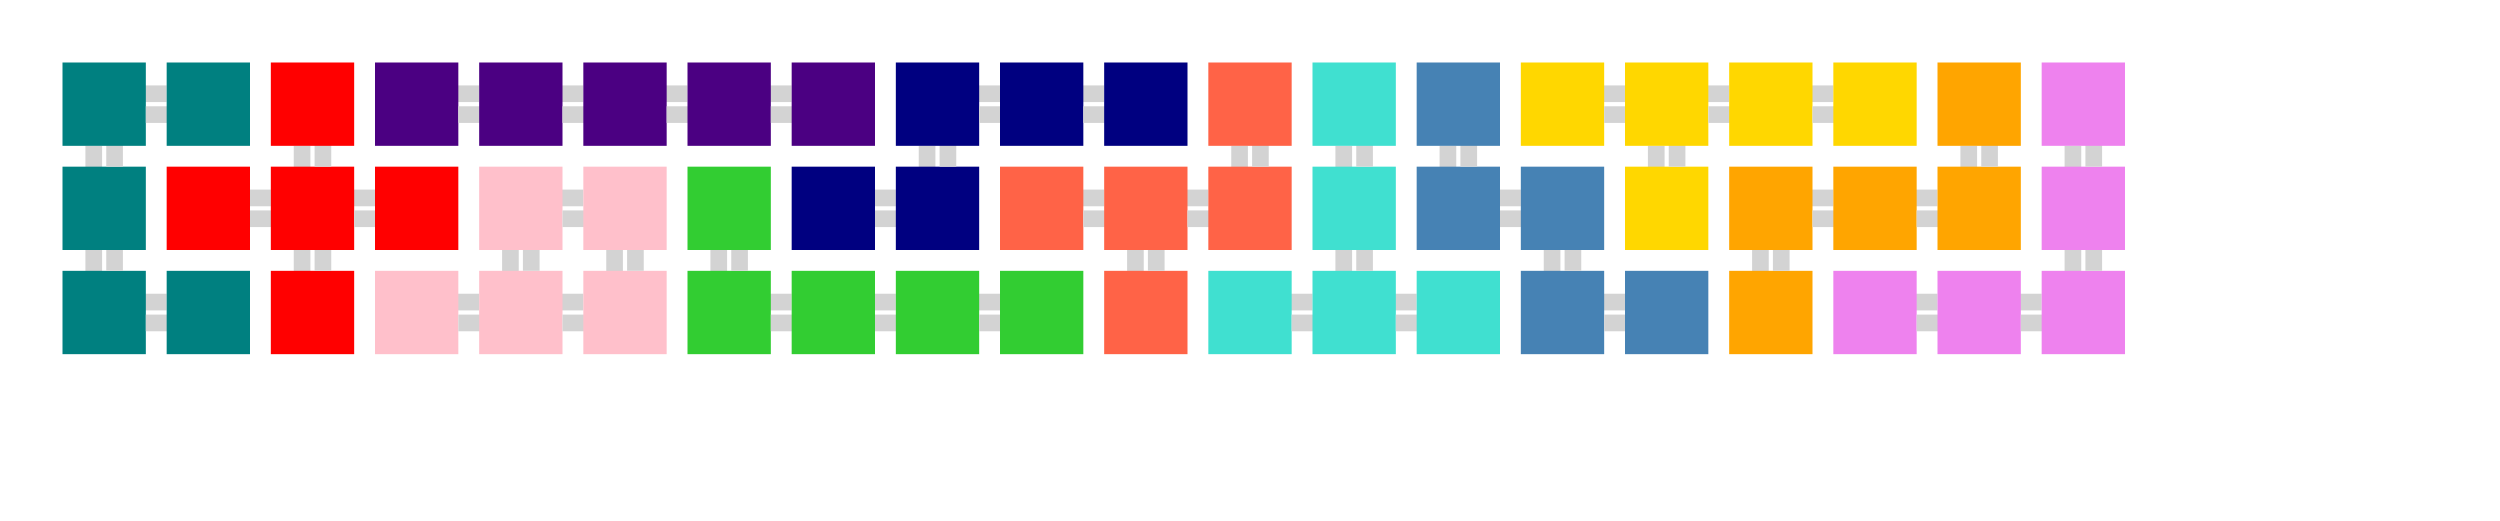
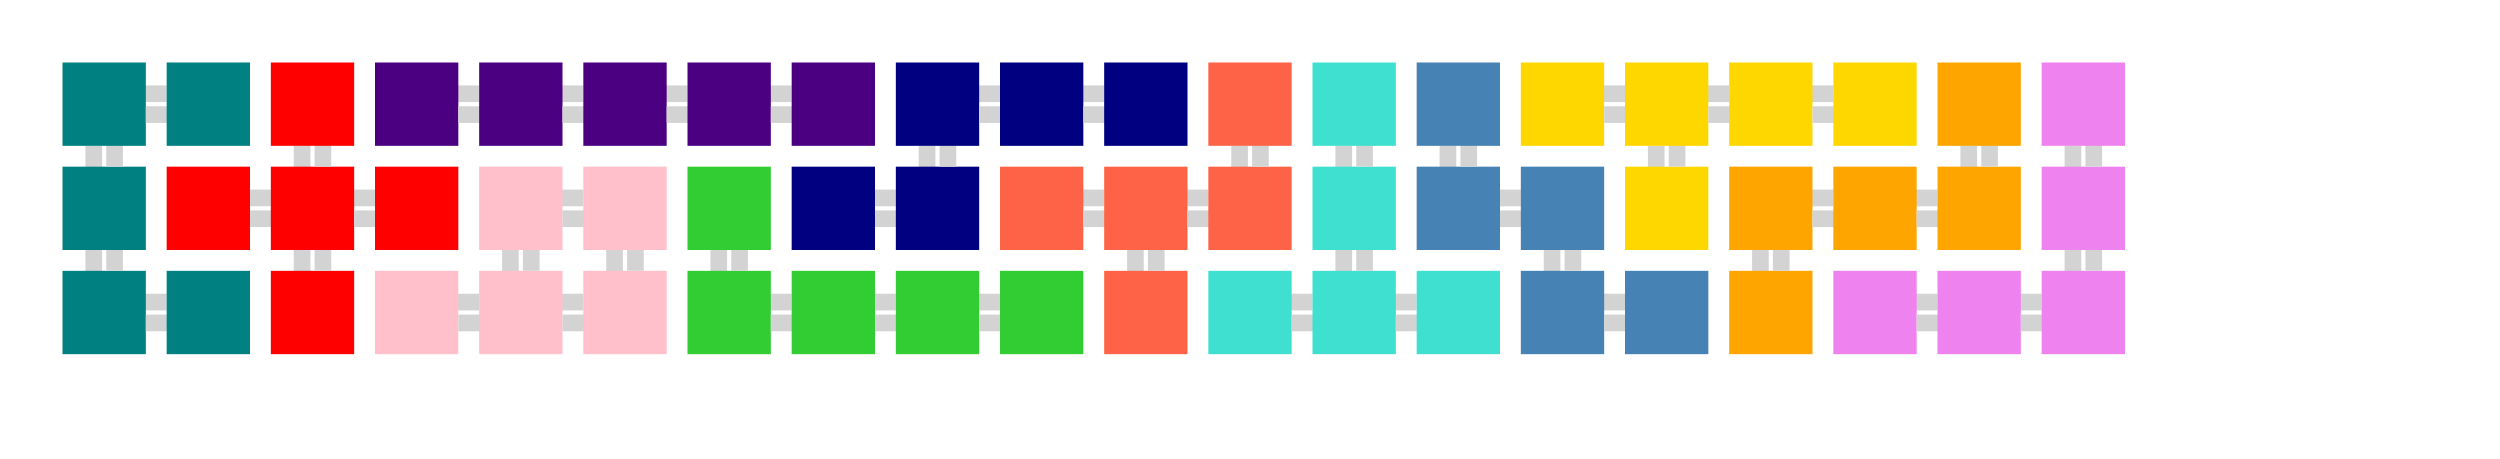
- <svg xmlns="http://www.w3.org/2000/svg" viewBox="0 0 1200 250" preserveAspectRatio="xMinYMin meet">
+ <svg xmlns="http://www.w3.org/2000/svg" viewBox="0 0 1200 220" preserveAspectRatio="xMinYMin meet">
  <style type="text/css">

.P { fill:pink; }
.T { fill:turquoise; }
.Y { fill:gold; }
.F { fill:tomato; }
.I { fill:indigo; }
.V { fill:violet; }
.N { fill:navy; }
.W { fill:steelblue; }
.L { fill:limegreen; }
.X { fill:red; }
.U { fill:teal; }
.Z { fill:orange; }

path {
	stroke:lightgrey; stroke-width:8;
}

g {
	fill:lightgrey;
}

</style>
  <g transform="translate(50,150), rotate(-90)">
    <g transform="translate(0,0)" class="U">
      <path d="M5,0 v30" />
      <path d="M0,-5 h30" />
      <rect x="-20" y="-20" width="40" height="40" />
    </g>
    <g transform="translate(50,0)" class="U">
      <path d="M0,-5 h30" />
      <path d="M0,5 h-30" />
      <rect x="-20" y="-20" width="40" height="40" />
    </g>
    <g transform="translate(100,0)" class="U">
      <path d="M5,0 v30" />
      <path d="M0,5 h-30" />
      <rect x="-20" y="-20" width="40" height="40" />
    </g>
    <g transform="translate(0,50)" class="U">
      <path d="M-5,0 v-30" />
      <rect x="-20" y="-20" width="40" height="40" />
    </g>
    <g transform="translate(50,50)" class="X">
      <path d="M5,0 v30" />
      <rect x="-20" y="-20" width="40" height="40" />
    </g>
    <g transform="translate(100,50)" class="U">
      <path d="M-5,0 v-30" />
      <rect x="-20" y="-20" width="40" height="40" />
    </g>
    <g transform="translate(0,100)" class="X">
      <path d="M0,-5 h30" />
      <rect x="-20" y="-20" width="40" height="40" />
    </g>
    <g transform="translate(50,100)" class="X">
      <path d="M-5,0 v-30" />
      <path d="M5,0 v30" />
      <path d="M0,-5 h30" />
      <path d="M0,5 h-30" />
      <rect x="-20" y="-20" width="40" height="40" />
    </g>
    <g transform="translate(100,100)" class="X">
      <path d="M0,5 h-30" />
      <rect x="-20" y="-20" width="40" height="40" />
    </g>
    <g transform="translate(0,150)" class="P">
      <path d="M5,0 v30" />
      <rect x="-20" y="-20" width="40" height="40" />
    </g>
    <g transform="translate(50,150)" class="X">
      <path d="M-5,0 v-30" />
      <rect x="-20" y="-20" width="40" height="40" />
    </g>
    <g transform="translate(100,150)" class="I">
      <path d="M5,0 v30" />
      <rect x="-20" y="-20" width="40" height="40" />
    </g>
    <g transform="translate(0,200)" class="P">
      <path d="M-5,0 v-30" />
      <path d="M5,0 v30" />
      <path d="M0,-5 h30" />
      <rect x="-20" y="-20" width="40" height="40" />
    </g>
    <g transform="translate(50,200)" class="P">
      <path d="M5,0 v30" />
      <path d="M0,5 h-30" />
      <rect x="-20" y="-20" width="40" height="40" />
    </g>
    <g transform="translate(100,200)" class="I">
      <path d="M-5,0 v-30" />
      <path d="M5,0 v30" />
      <rect x="-20" y="-20" width="40" height="40" />
    </g>
    <g transform="translate(0,250)" class="P">
      <path d="M-5,0 v-30" />
      <path d="M0,-5 h30" />
      <rect x="-20" y="-20" width="40" height="40" />
    </g>
    <g transform="translate(50,250)" class="P">
      <path d="M-5,0 v-30" />
      <path d="M0,5 h-30" />
      <rect x="-20" y="-20" width="40" height="40" />
    </g>
    <g transform="translate(100,250)" class="I">
      <path d="M-5,0 v-30" />
      <path d="M5,0 v30" />
      <rect x="-20" y="-20" width="40" height="40" />
    </g>
    <g transform="translate(0,300)" class="L">
      <path d="M5,0 v30" />
      <path d="M0,-5 h30" />
      <rect x="-20" y="-20" width="40" height="40" />
    </g>
    <g transform="translate(50,300)" class="L">
      <path d="M0,5 h-30" />
      <rect x="-20" y="-20" width="40" height="40" />
    </g>
    <g transform="translate(100,300)" class="I">
      <path d="M-5,0 v-30" />
      <path d="M5,0 v30" />
      <rect x="-20" y="-20" width="40" height="40" />
    </g>
    <g transform="translate(0,350)" class="L">
      <path d="M-5,0 v-30" />
      <path d="M5,0 v30" />
      <rect x="-20" y="-20" width="40" height="40" />
    </g>
    <g transform="translate(50,350)" class="N">
      <path d="M5,0 v30" />
      <rect x="-20" y="-20" width="40" height="40" />
    </g>
    <g transform="translate(100,350)" class="I">
      <path d="M-5,0 v-30" />
      <rect x="-20" y="-20" width="40" height="40" />
    </g>
    <g transform="translate(0,400)" class="L">
      <path d="M-5,0 v-30" />
      <path d="M5,0 v30" />
      <rect x="-20" y="-20" width="40" height="40" />
    </g>
    <g transform="translate(50,400)" class="N">
      <path d="M-5,0 v-30" />
      <path d="M0,-5 h30" />
      <rect x="-20" y="-20" width="40" height="40" />
    </g>
    <g transform="translate(100,400)" class="N">
      <path d="M5,0 v30" />
      <path d="M0,5 h-30" />
      <rect x="-20" y="-20" width="40" height="40" />
    </g>
    <g transform="translate(0,450)" class="L">
      <path d="M-5,0 v-30" />
      <rect x="-20" y="-20" width="40" height="40" />
    </g>
    <g transform="translate(50,450)" class="F">
      <path d="M5,0 v30" />
      <rect x="-20" y="-20" width="40" height="40" />
    </g>
    <g transform="translate(100,450)" class="N">
      <path d="M-5,0 v-30" />
      <path d="M5,0 v30" />
      <rect x="-20" y="-20" width="40" height="40" />
    </g>
    <g transform="translate(0,500)" class="F">
      <path d="M0,-5 h30" />
      <rect x="-20" y="-20" width="40" height="40" />
    </g>
    <g transform="translate(50,500)" class="F">
      <path d="M-5,0 v-30" />
      <path d="M5,0 v30" />
      <path d="M0,5 h-30" />
      <rect x="-20" y="-20" width="40" height="40" />
    </g>
    <g transform="translate(100,500)" class="N">
      <path d="M-5,0 v-30" />
      <rect x="-20" y="-20" width="40" height="40" />
    </g>
    <g transform="translate(0,550)" class="T">
      <path d="M5,0 v30" />
      <rect x="-20" y="-20" width="40" height="40" />
    </g>
    <g transform="translate(50,550)" class="F">
      <path d="M-5,0 v-30" />
      <path d="M0,-5 h30" />
      <rect x="-20" y="-20" width="40" height="40" />
    </g>
    <g transform="translate(100,550)" class="F">
      <path d="M0,5 h-30" />
      <rect x="-20" y="-20" width="40" height="40" />
    </g>
    <g transform="translate(0,600)" class="T">
      <path d="M-5,0 v-30" />
      <path d="M5,0 v30" />
      <path d="M0,-5 h30" />
      <rect x="-20" y="-20" width="40" height="40" />
    </g>
    <g transform="translate(50,600)" class="T">
      <path d="M0,-5 h30" />
      <path d="M0,5 h-30" />
      <rect x="-20" y="-20" width="40" height="40" />
    </g>
    <g transform="translate(100,600)" class="T">
      <path d="M0,5 h-30" />
      <rect x="-20" y="-20" width="40" height="40" />
    </g>
    <g transform="translate(0,650)" class="T">
      <path d="M-5,0 v-30" />
      <rect x="-20" y="-20" width="40" height="40" />
    </g>
    <g transform="translate(50,650)" class="W">
      <path d="M5,0 v30" />
      <path d="M0,-5 h30" />
      <rect x="-20" y="-20" width="40" height="40" />
    </g>
    <g transform="translate(100,650)" class="W">
      <path d="M0,5 h-30" />
      <rect x="-20" y="-20" width="40" height="40" />
    </g>
    <g transform="translate(0,700)" class="W">
      <path d="M5,0 v30" />
      <path d="M0,-5 h30" />
      <rect x="-20" y="-20" width="40" height="40" />
    </g>
    <g transform="translate(50,700)" class="W">
      <path d="M-5,0 v-30" />
      <path d="M0,5 h-30" />
      <rect x="-20" y="-20" width="40" height="40" />
    </g>
    <g transform="translate(100,700)" class="Y">
      <path d="M5,0 v30" />
      <rect x="-20" y="-20" width="40" height="40" />
    </g>
    <g transform="translate(0,750)" class="W">
      <path d="M-5,0 v-30" />
      <rect x="-20" y="-20" width="40" height="40" />
    </g>
    <g transform="translate(50,750)" class="Y">
      <path d="M0,-5 h30" />
      <rect x="-20" y="-20" width="40" height="40" />
    </g>
    <g transform="translate(100,750)" class="Y">
      <path d="M-5,0 v-30" />
      <path d="M5,0 v30" />
      <path d="M0,5 h-30" />
      <rect x="-20" y="-20" width="40" height="40" />
    </g>
    <g transform="translate(0,800)" class="Z">
      <path d="M0,-5 h30" />
      <rect x="-20" y="-20" width="40" height="40" />
    </g>
    <g transform="translate(50,800)" class="Z">
      <path d="M5,0 v30" />
      <path d="M0,5 h-30" />
      <rect x="-20" y="-20" width="40" height="40" />
    </g>
    <g transform="translate(100,800)" class="Y">
      <path d="M-5,0 v-30" />
      <path d="M5,0 v30" />
      <rect x="-20" y="-20" width="40" height="40" />
    </g>
    <g transform="translate(0,850)" class="V">
      <path d="M5,0 v30" />
      <rect x="-20" y="-20" width="40" height="40" />
    </g>
    <g transform="translate(50,850)" class="Z">
      <path d="M-5,0 v-30" />
      <path d="M5,0 v30" />
      <rect x="-20" y="-20" width="40" height="40" />
    </g>
    <g transform="translate(100,850)" class="Y">
      <path d="M-5,0 v-30" />
      <rect x="-20" y="-20" width="40" height="40" />
    </g>
    <g transform="translate(0,900)" class="V">
      <path d="M-5,0 v-30" />
      <path d="M5,0 v30" />
      <rect x="-20" y="-20" width="40" height="40" />
    </g>
    <g transform="translate(50,900)" class="Z">
      <path d="M-5,0 v-30" />
      <path d="M0,-5 h30" />
      <rect x="-20" y="-20" width="40" height="40" />
    </g>
    <g transform="translate(100,900)" class="Z">
      <path d="M0,5 h-30" />
      <rect x="-20" y="-20" width="40" height="40" />
    </g>
    <g transform="translate(0,950)" class="V">
      <path d="M-5,0 v-30" />
      <path d="M0,-5 h30" />
      <rect x="-20" y="-20" width="40" height="40" />
    </g>
    <g transform="translate(50,950)" class="V">
      <path d="M0,-5 h30" />
      <path d="M0,5 h-30" />
      <rect x="-20" y="-20" width="40" height="40" />
    </g>
    <g transform="translate(100,950)" class="V">
      <path d="M0,5 h-30" />
      <rect x="-20" y="-20" width="40" height="40" />
    </g>
  </g>
</svg>
